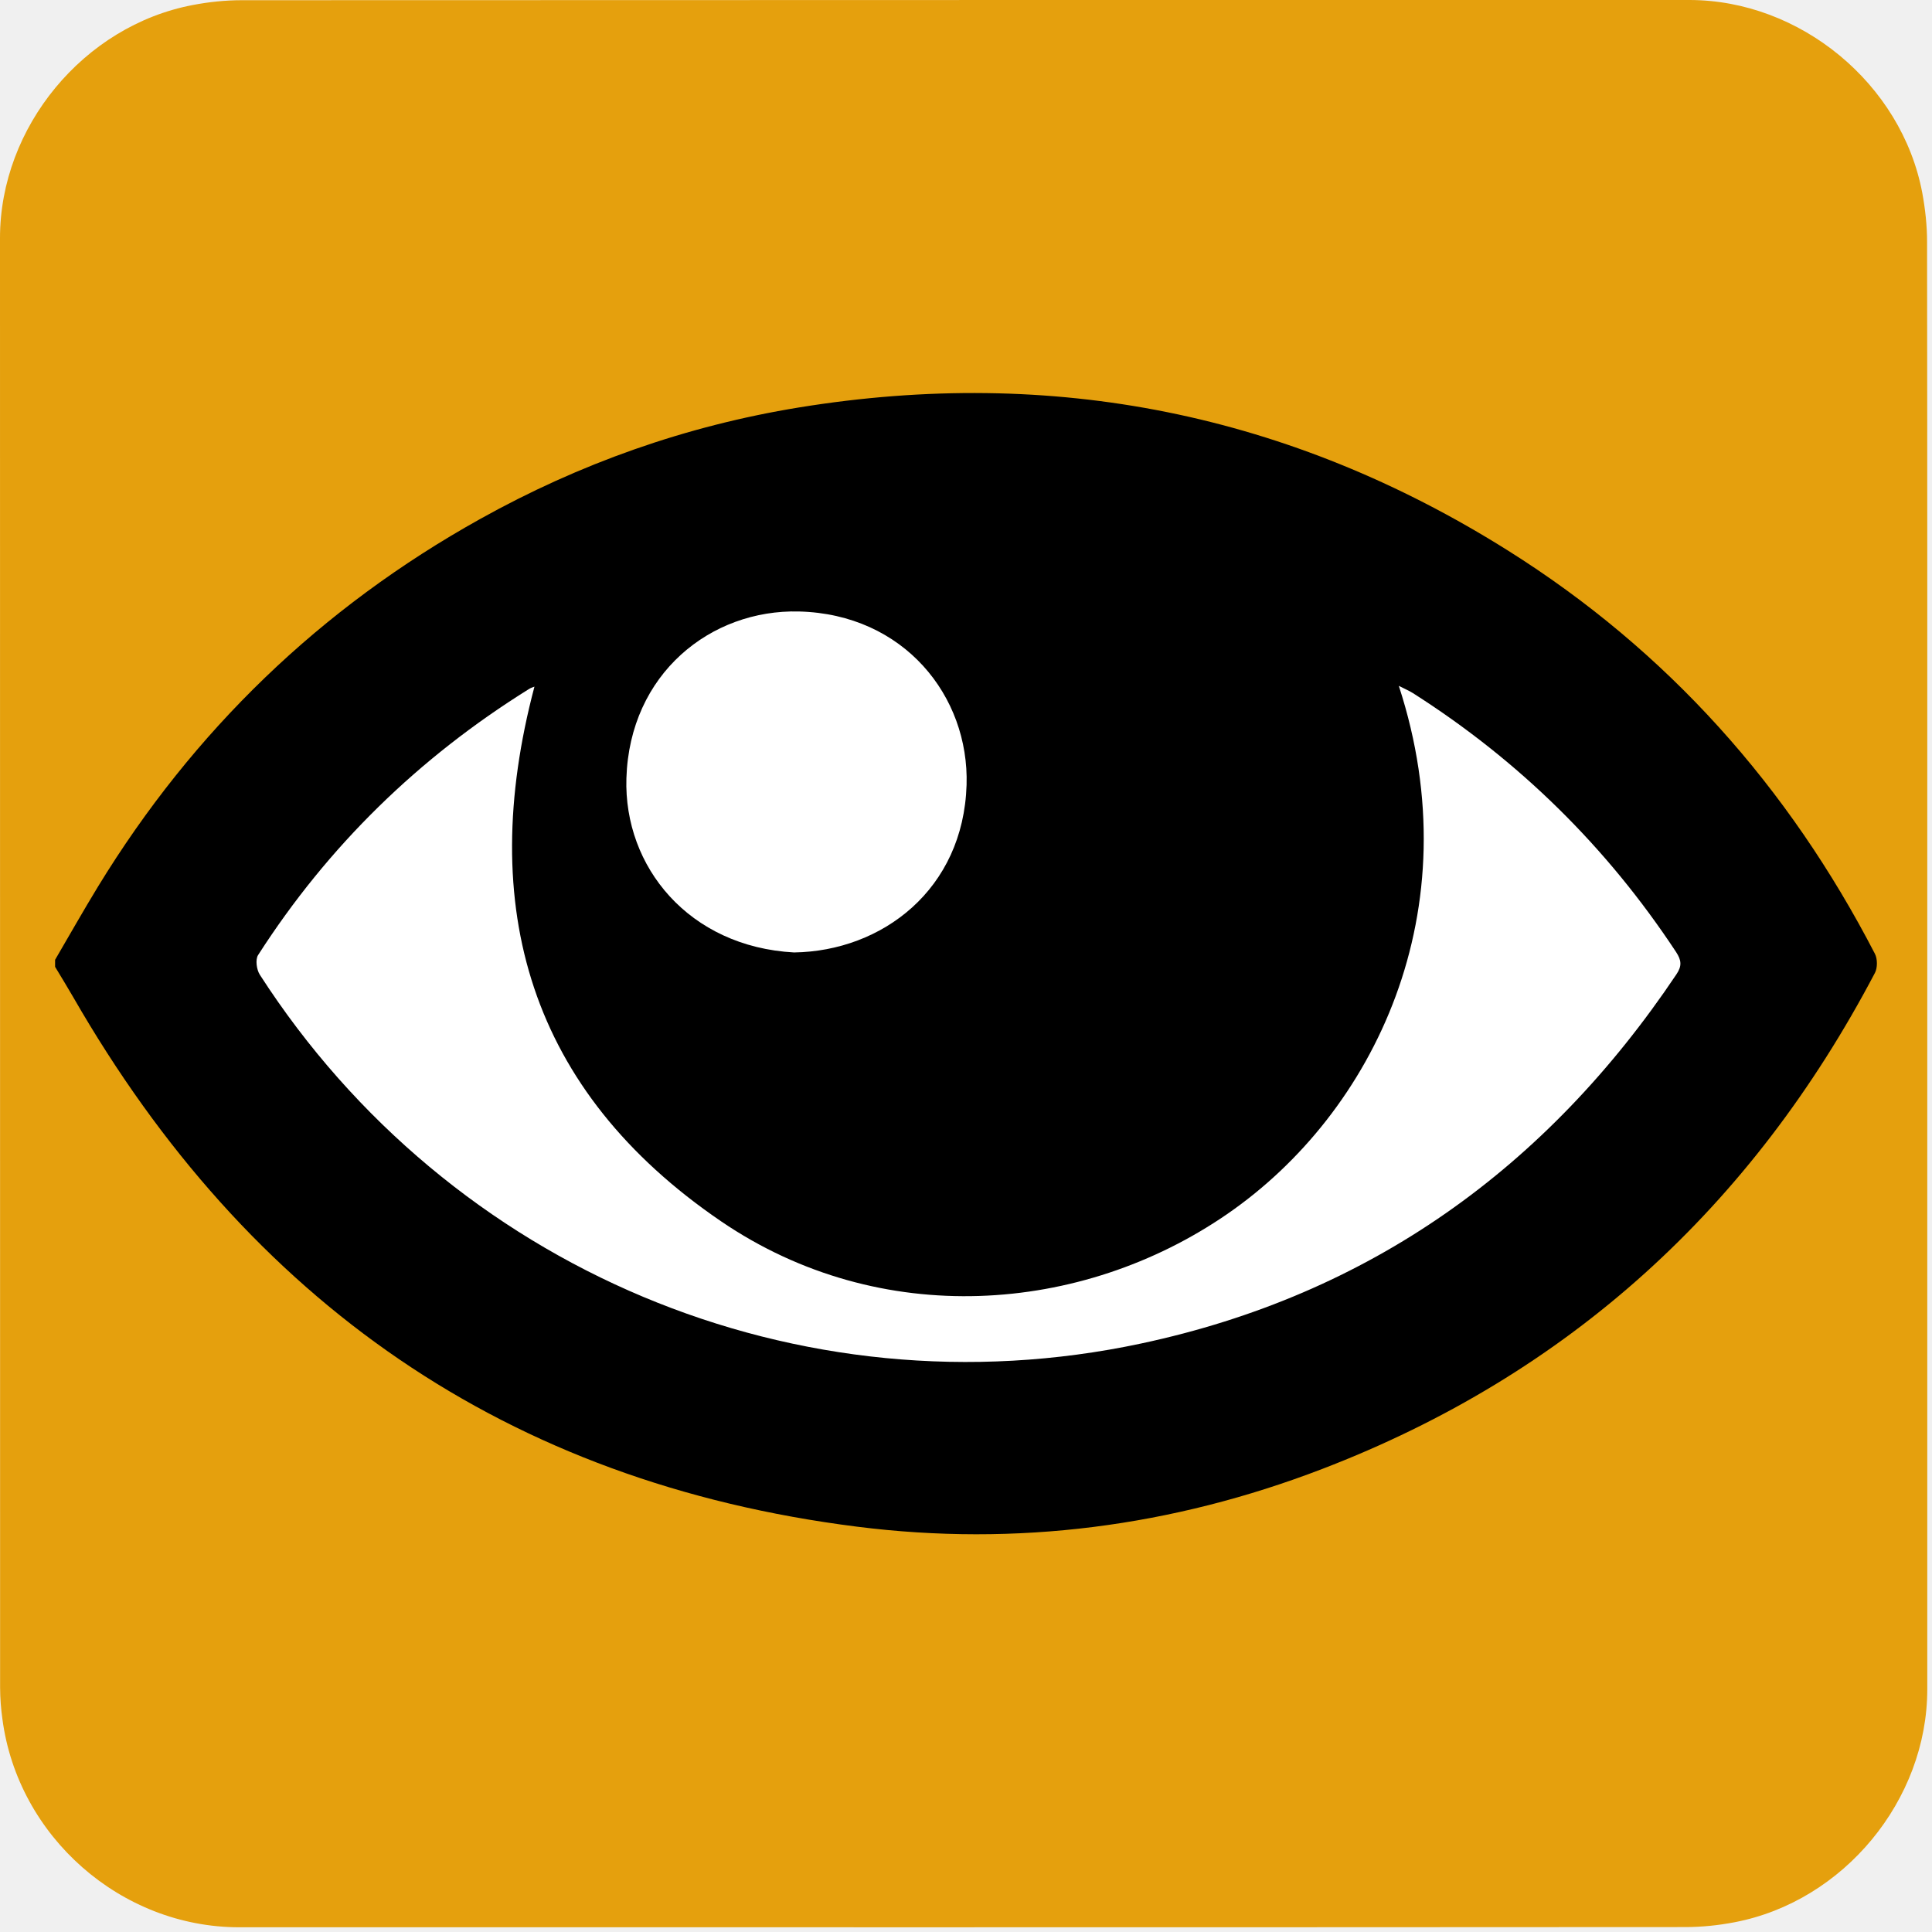
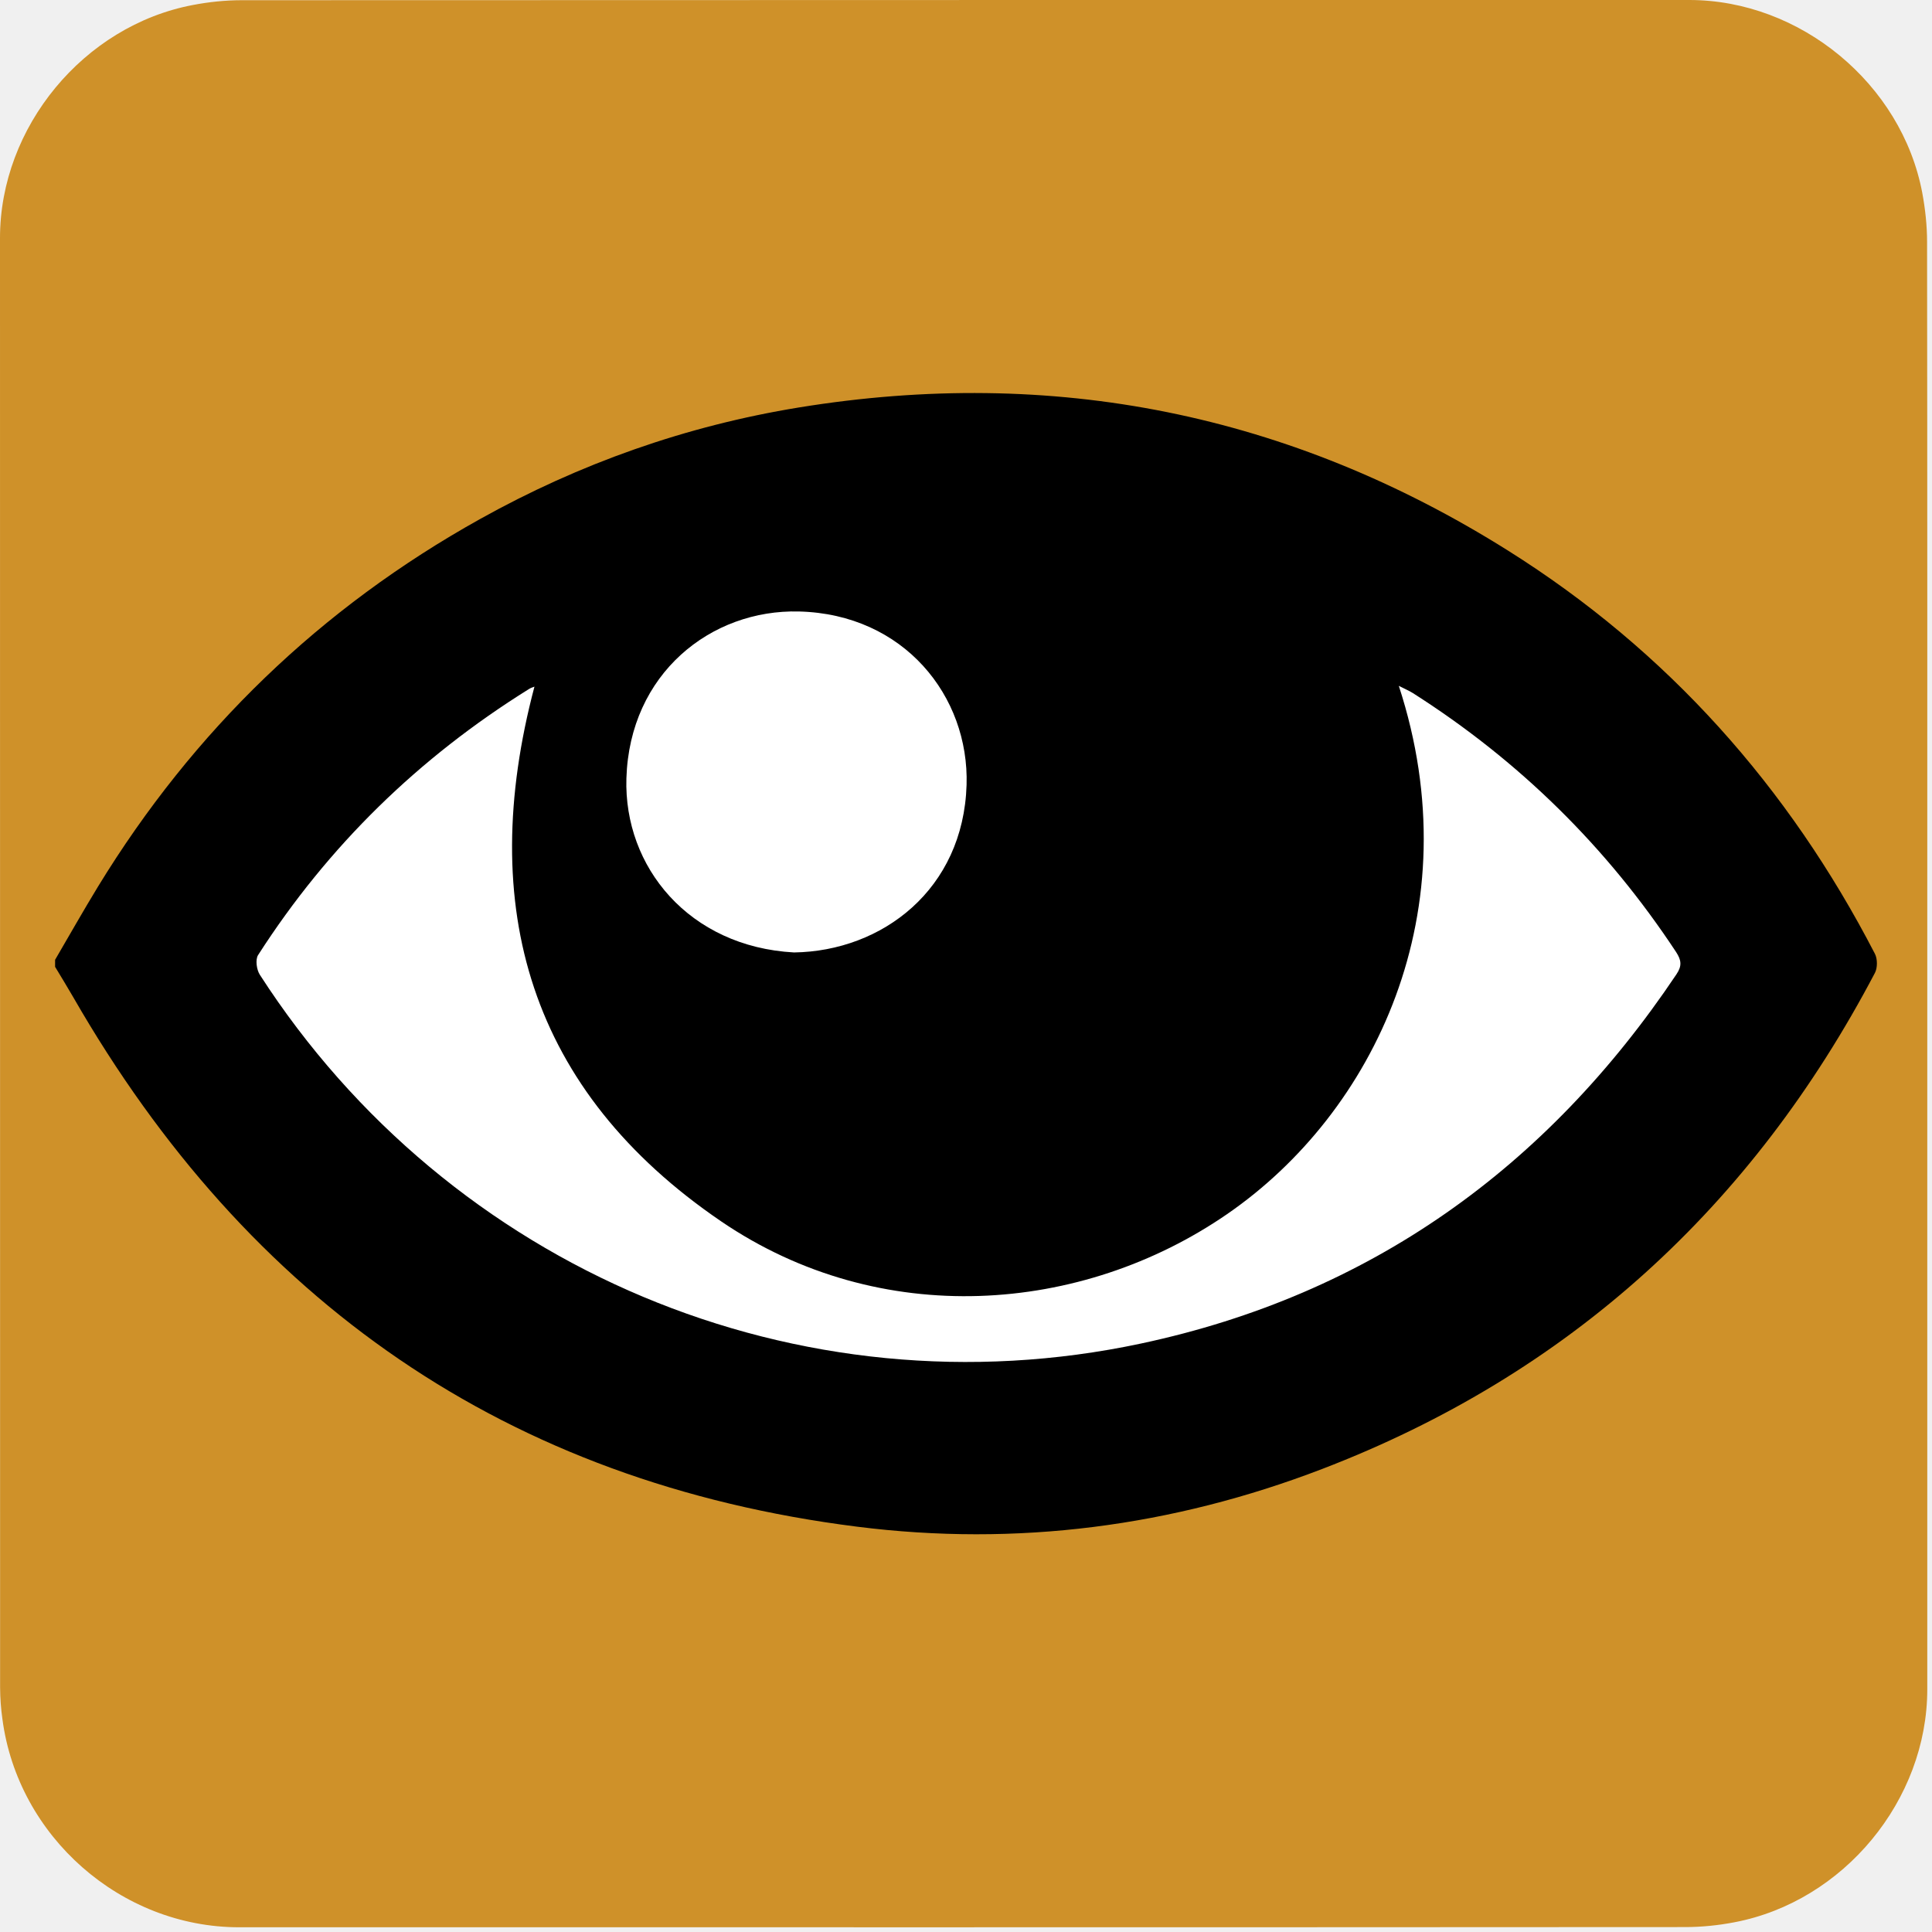
<svg xmlns="http://www.w3.org/2000/svg" id="prefix__blinking_eye" viewBox="0 0 769 769" width="500" height="500" shape-rendering="geometricPrecision" text-rendering="geometricPrecision">
  <style id="blink">
    @keyframes eye_open_c_o{0%,23.333%,to{opacity:1}16.667%{opacity:1;animation-timing-function:step-end}20%{opacity:0;animation-timing-function:step-end}}@keyframes eye_closed_f_o{0%,23.333%,to{fill-opacity:0}16.667%{fill-opacity:0;animation-timing-function:step-end}20%{fill-opacity:1;animation-timing-function:step-end}}#prefix__eye_open{animation:eye_open_c_o 6000ms linear infinite normal forwards}#prefix__eye_closed{animation:eye_closed_f_o 6000ms linear infinite normal forwards}
  </style>
  <g id="prefix__background" transform="matrix(4 0 0 4 -846.84 -2287.92)">
-     <path id="prefix__square" d="M403.49 667.89v72.19c0 11.03-8.32 21.11-19.18 23.18-1.61.31-3.27.48-4.9.48-47.97.03-95.93.02-143.9.02-11.76 0-22.02-9.02-23.56-20.72a23.27 23.27 0 01-.23-3.12c-.01-48.09-.01-96.18-.01-144.26 0-11.03 8.32-21.12 19.18-23.18 1.61-.31 3.27-.48 4.9-.48 48.01-.02 96.02-.02 144.02-.02 11.03 0 21.13 8.33 23.18 19.18.3 1.61.48 3.27.48 4.9.03 23.95.02 47.89.02 71.83z" fill="#e5a00d" stroke="none" stroke-width="1" />
+     <path id="prefix__square" d="M403.49 667.89v72.19c0 11.03-8.32 21.11-19.18 23.18-1.61.31-3.27.48-4.9.48-47.97.03-95.93.02-143.9.02-11.76 0-22.02-9.02-23.56-20.72a23.27 23.27 0 01-.23-3.12c-.01-48.09-.01-96.18-.01-144.26 0-11.03 8.32-21.12 19.18-23.18 1.61-.31 3.27-.48 4.9-.48 48.01-.02 96.02-.02 144.02-.02 11.03 0 21.13 8.33 23.18 19.18.3 1.61.48 3.27.48 4.9.03 23.95.02 47.89.02 71.83z" fill="#cf9129" stroke="none" stroke-width="1" />
  </g>
  <g id="prefix__eye" transform="matrix(4 0 0 4 -845.91 -2287.892)" stroke-width="1" stroke="none">
    <g id="prefix__eye_open">
      <path id="prefix__iris_and_outline" d="M216.96 667.48c1.42-2.43 2.81-4.89 4.28-7.3 9.48-15.5 22.14-27.72 38.01-36.56 9.92-5.53 20.5-9.27 31.72-11.1 25.3-4.12 48.87.61 70.55 14.23 15.86 9.96 27.93 23.51 36.53 40.14.26.51.26 1.39 0 1.89-12.22 23.26-30.44 39.94-55.01 49.37-14.9 5.72-30.39 7.75-46.28 5.74-34.86-4.4-60.59-22.42-78-52.7-.58-1.01-1.2-2.01-1.8-3.01v-.7z" fill="#000" />
      <path id="prefix__sclera" d="M264.66 640.3c-.15.06-.37.12-.55.24-10.95 6.82-19.98 15.61-26.95 26.47-.29.45-.15 1.47.18 1.97 18.85 29.24 53.6 43.96 87.7 36.68 22.71-4.84 40.35-17.47 53.26-36.74.56-.83.49-1.4-.03-2.2-6.9-10.47-15.63-19.05-26.2-25.78-.4-.25-.84-.43-1.4-.72 7.3 22.33-2.43 42.48-17.09 52.57-14.46 9.96-34.49 11.51-50.34.72-19.06-12.99-24.39-31.25-18.58-53.21z" fill="#FFF" />
      <path id="prefix__pupil" d="M290.49 666.75c8.77-.13 16.85-6.26 17.17-16.67.27-8.83-6.23-17-16.68-17.26-8.77-.22-16.85 6.19-17.17 16.6-.27 8.82 6.23 16.76 16.68 17.33z" fill="#FFF" />
    </g>
    <path id="prefix__eye_closed" d="M220.84 712.44c-.14-.26-.29-.53-.43-.79-.45-.83-.93-1.64-1.39-2.46.03-.19.06-.38.09-.56 1.15-1.25 2.27-2.51 3.42-3.75 5.8.74 12.68 1.61 18.52 2.36-.63.58-1.24 1.18-1.85 1.79-.34.35-.34 1.16-.08 1.58 14.9 23.98 47.44 37 82.19 32.52 23.14-2.99 42.26-12.36 57.56-27.2.66-.64.67-1.1.25-1.75-.19-.29-.37-.58-.57-.87 4.98-.86 11.86-2.05 17.67-3.06.88 1.57 1.71 3.18 2.48 4.82.19.41.08 1.11-.25 1.51-15.13 18.04-35.34 30.61-60.93 37.17-15.51 3.98-31.13 5-46.62 2.8-33.62-4.79-56.65-19.83-70.06-44.11z" transform="translate(-2.06 -40.908)" fill="#000" fill-opacity="0" />
  </g>
</svg>
